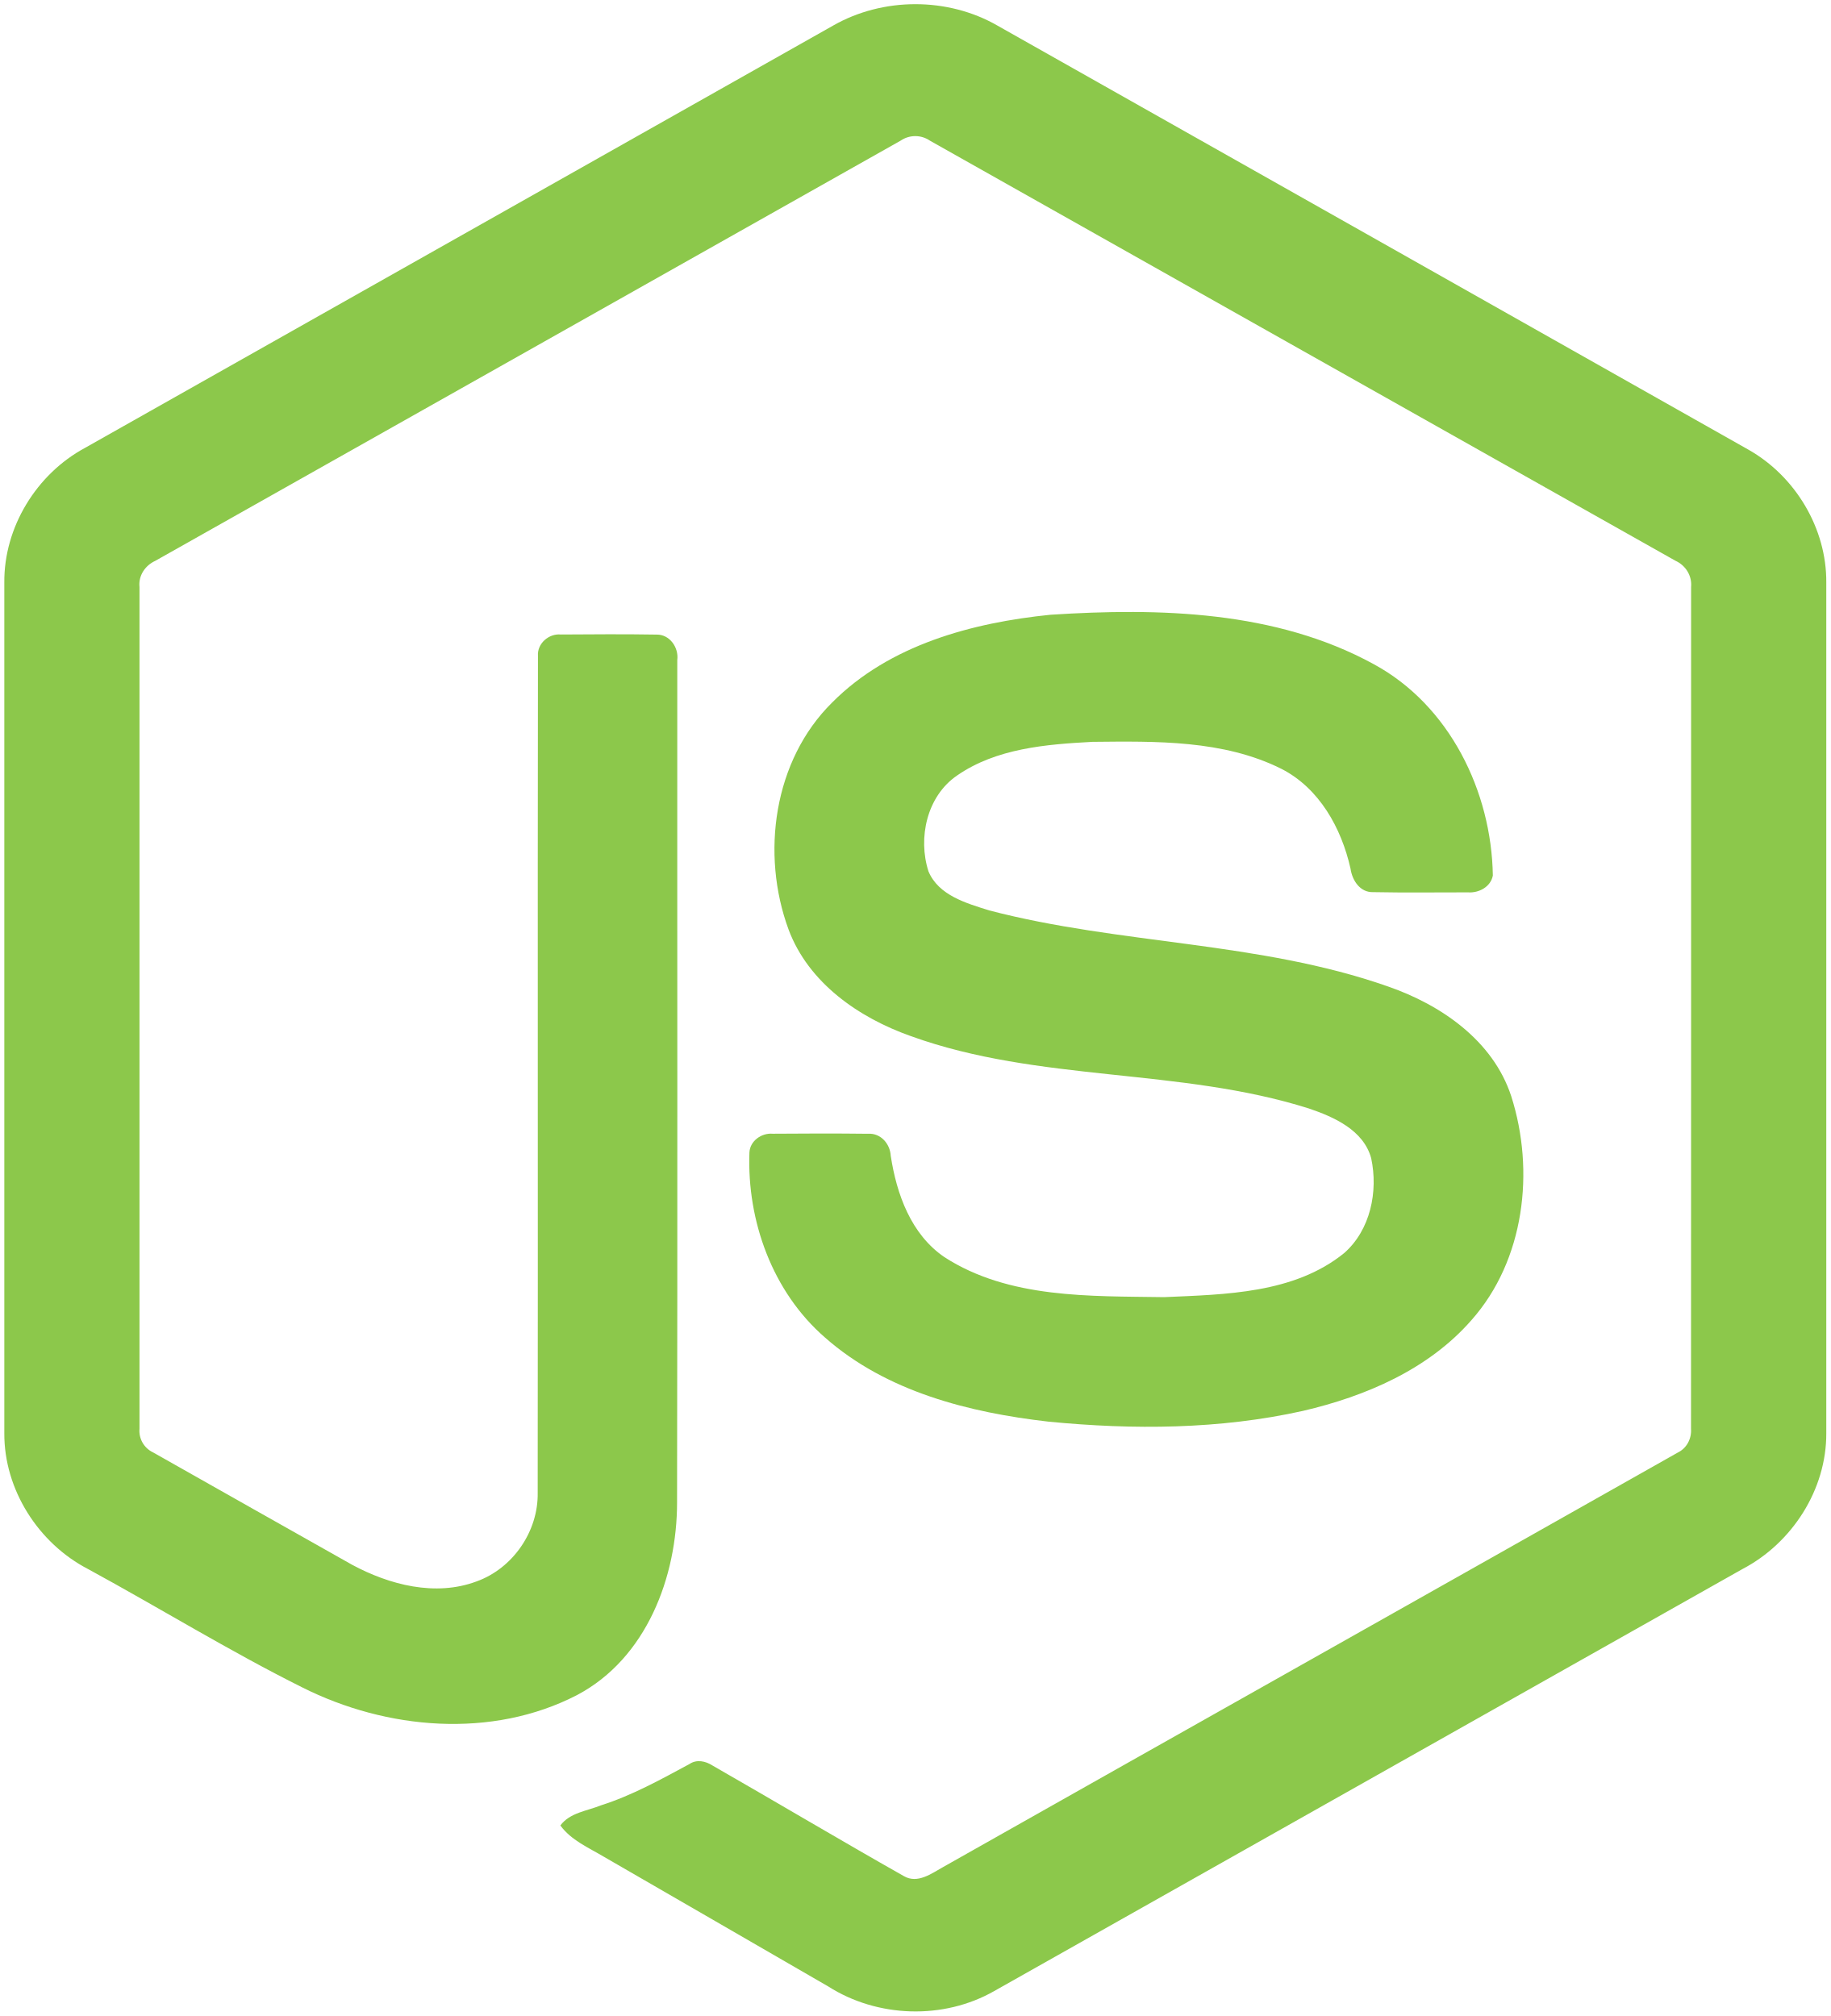
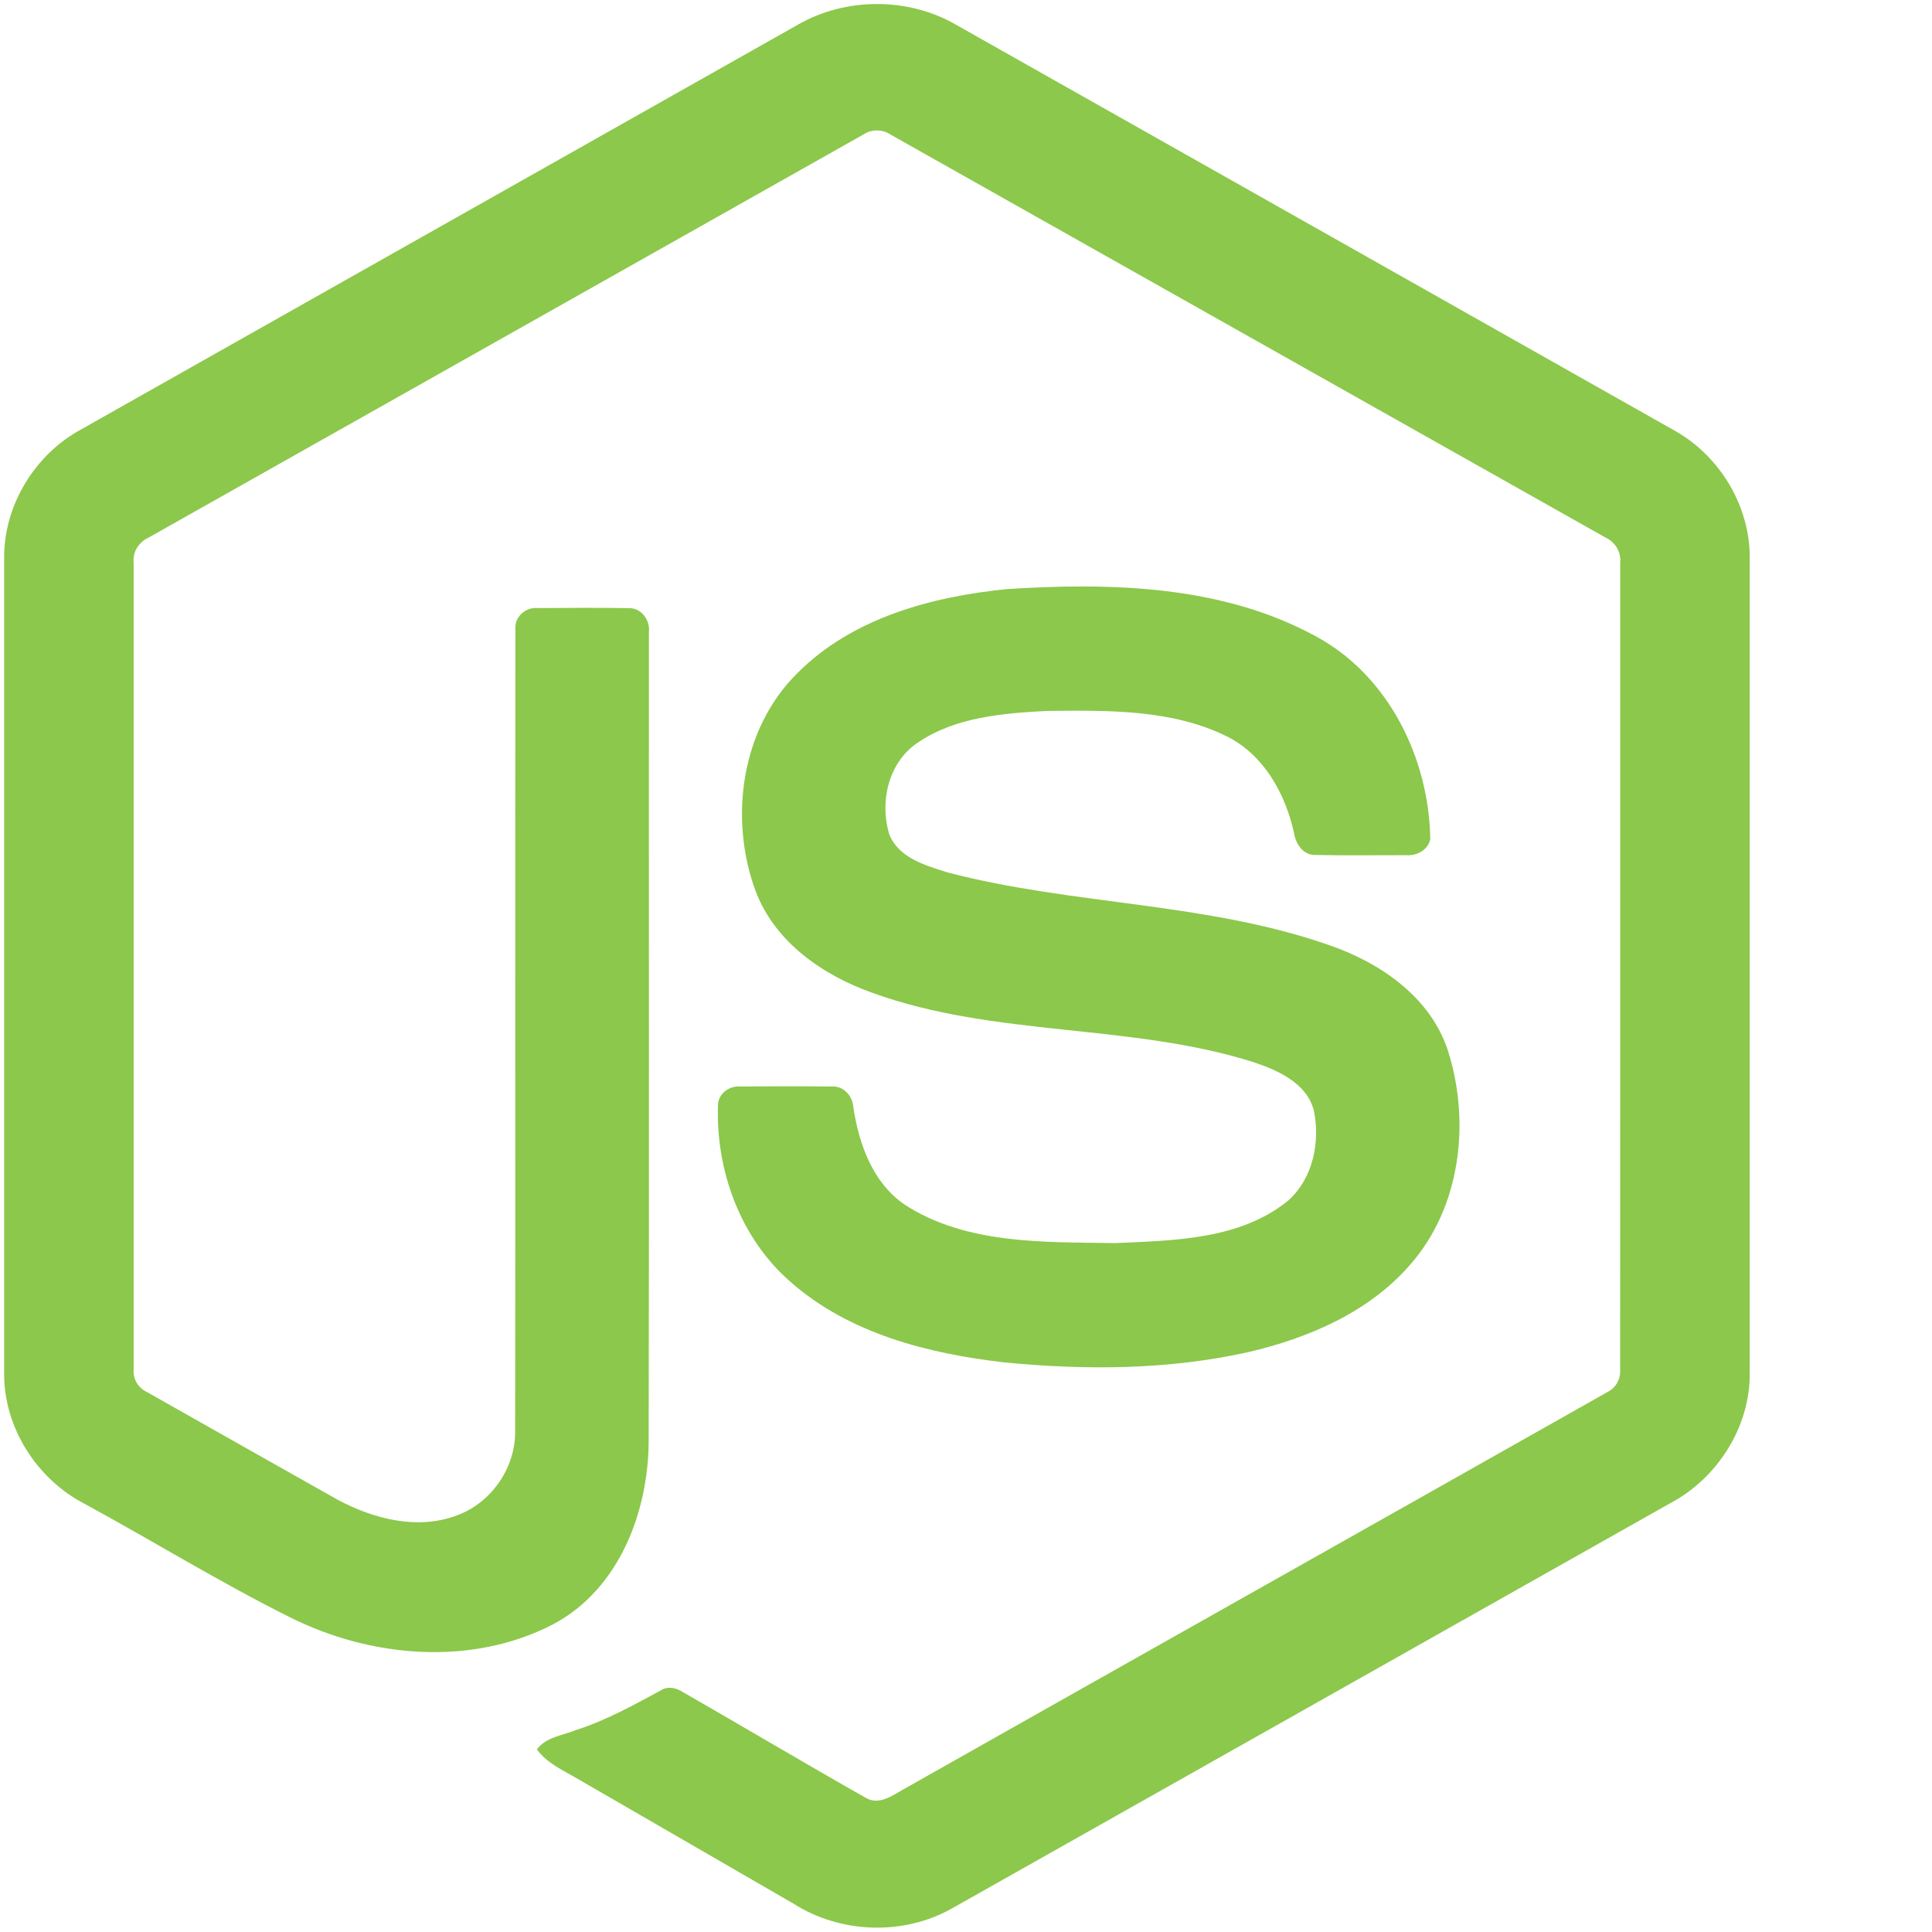
- <svg xmlns="http://www.w3.org/2000/svg" width="2270" height="2500" viewBox="0 0 256 282" preserveAspectRatio="xMinYMin meet">
+ <svg xmlns="http://www.w3.org/2000/svg" height="50" width="50" viewBox="0 0 256 282" preserveAspectRatio="xMinYMin meet">
  <g fill="#8CC84B">
    <path d="M116.504 3.58c6.962-3.985 16.03-4.003 22.986 0 34.995 19.774 70.001 39.517 104.99 59.303 6.581 3.707 10.983 11.031 10.916 18.614v118.968c.049 7.897-4.788 15.396-11.731 19.019-34.88 19.665-69.742 39.354-104.616 59.019-7.106 4.063-16.356 3.75-23.24-.646-10.457-6.062-20.932-12.094-31.39-18.15-2.137-1.274-4.546-2.288-6.055-4.36 1.334-1.798 3.719-2.022 5.657-2.807 4.365-1.388 8.374-3.616 12.384-5.778 1.014-.694 2.252-.428 3.224.193 8.942 5.127 17.805 10.403 26.777 15.481 1.914 1.105 3.852-.362 5.488-1.274 34.228-19.345 68.498-38.617 102.72-57.968 1.268-.61 1.969-1.956 1.866-3.345.024-39.245.006-78.497.012-117.742.145-1.576-.767-3.025-2.192-3.67-34.759-19.575-69.5-39.18-104.253-58.76a3.621 3.621 0 0 0-4.094-.006C91.2 39.257 56.465 58.88 21.712 78.454c-1.42.646-2.373 2.071-2.204 3.653.006 39.245 0 78.497 0 117.748a3.329 3.329 0 0 0 1.89 3.303c9.274 5.259 18.56 10.481 27.84 15.722 5.228 2.814 11.647 4.486 17.407 2.33 5.083-1.823 8.646-7.01 8.549-12.407.048-39.016-.024-78.038.036-117.048-.127-1.732 1.516-3.163 3.2-3 4.456-.03 8.918-.06 13.374.012 1.86-.042 3.14 1.823 2.91 3.568-.018 39.263.048 78.527-.03 117.79.012 10.464-4.287 21.85-13.966 26.97-11.924 6.177-26.662 4.867-38.442-1.056-10.198-5.09-19.93-11.097-29.947-16.55C5.368 215.886.555 208.357.604 200.466V81.497c-.073-7.74 4.504-15.197 11.29-18.85C46.768 42.966 81.636 23.27 116.504 3.58z" />
    <path d="M146.928 85.99c15.21-.979 31.493-.58 45.18 6.913 10.597 5.742 16.472 17.793 16.659 29.566-.296 1.588-1.956 2.464-3.472 2.355-4.413-.006-8.827.06-13.24-.03-1.872.072-2.96-1.654-3.195-3.309-1.268-5.633-4.34-11.212-9.642-13.929-8.139-4.075-17.576-3.87-26.451-3.785-6.479.344-13.446.905-18.935 4.715-4.214 2.886-5.494 8.712-3.99 13.404 1.418 3.369 5.307 4.456 8.489 5.458 18.33 4.794 37.754 4.317 55.734 10.626 7.444 2.572 14.726 7.572 17.274 15.366 3.333 10.446 1.872 22.932-5.56 31.318-6.027 6.901-14.805 10.657-23.56 12.697-11.647 2.597-23.734 2.663-35.562 1.51-11.122-1.268-22.696-4.19-31.282-11.768-7.342-6.375-10.928-16.308-10.572-25.895.085-1.619 1.697-2.748 3.248-2.615 4.444-.036 8.888-.048 13.332.006 1.775-.127 3.091 1.407 3.182 3.08.82 5.367 2.837 11 7.517 14.182 9.032 5.827 20.365 5.428 30.707 5.591 8.568-.38 18.186-.495 25.178-6.158 3.689-3.23 4.782-8.634 3.785-13.283-1.08-3.925-5.186-5.754-8.712-6.95-18.095-5.724-37.736-3.647-55.656-10.12-7.275-2.571-14.31-7.432-17.105-14.906-3.9-10.578-2.113-23.662 6.098-31.765 8.006-8.06 19.563-11.164 30.551-12.275z" />
  </g>
</svg>
